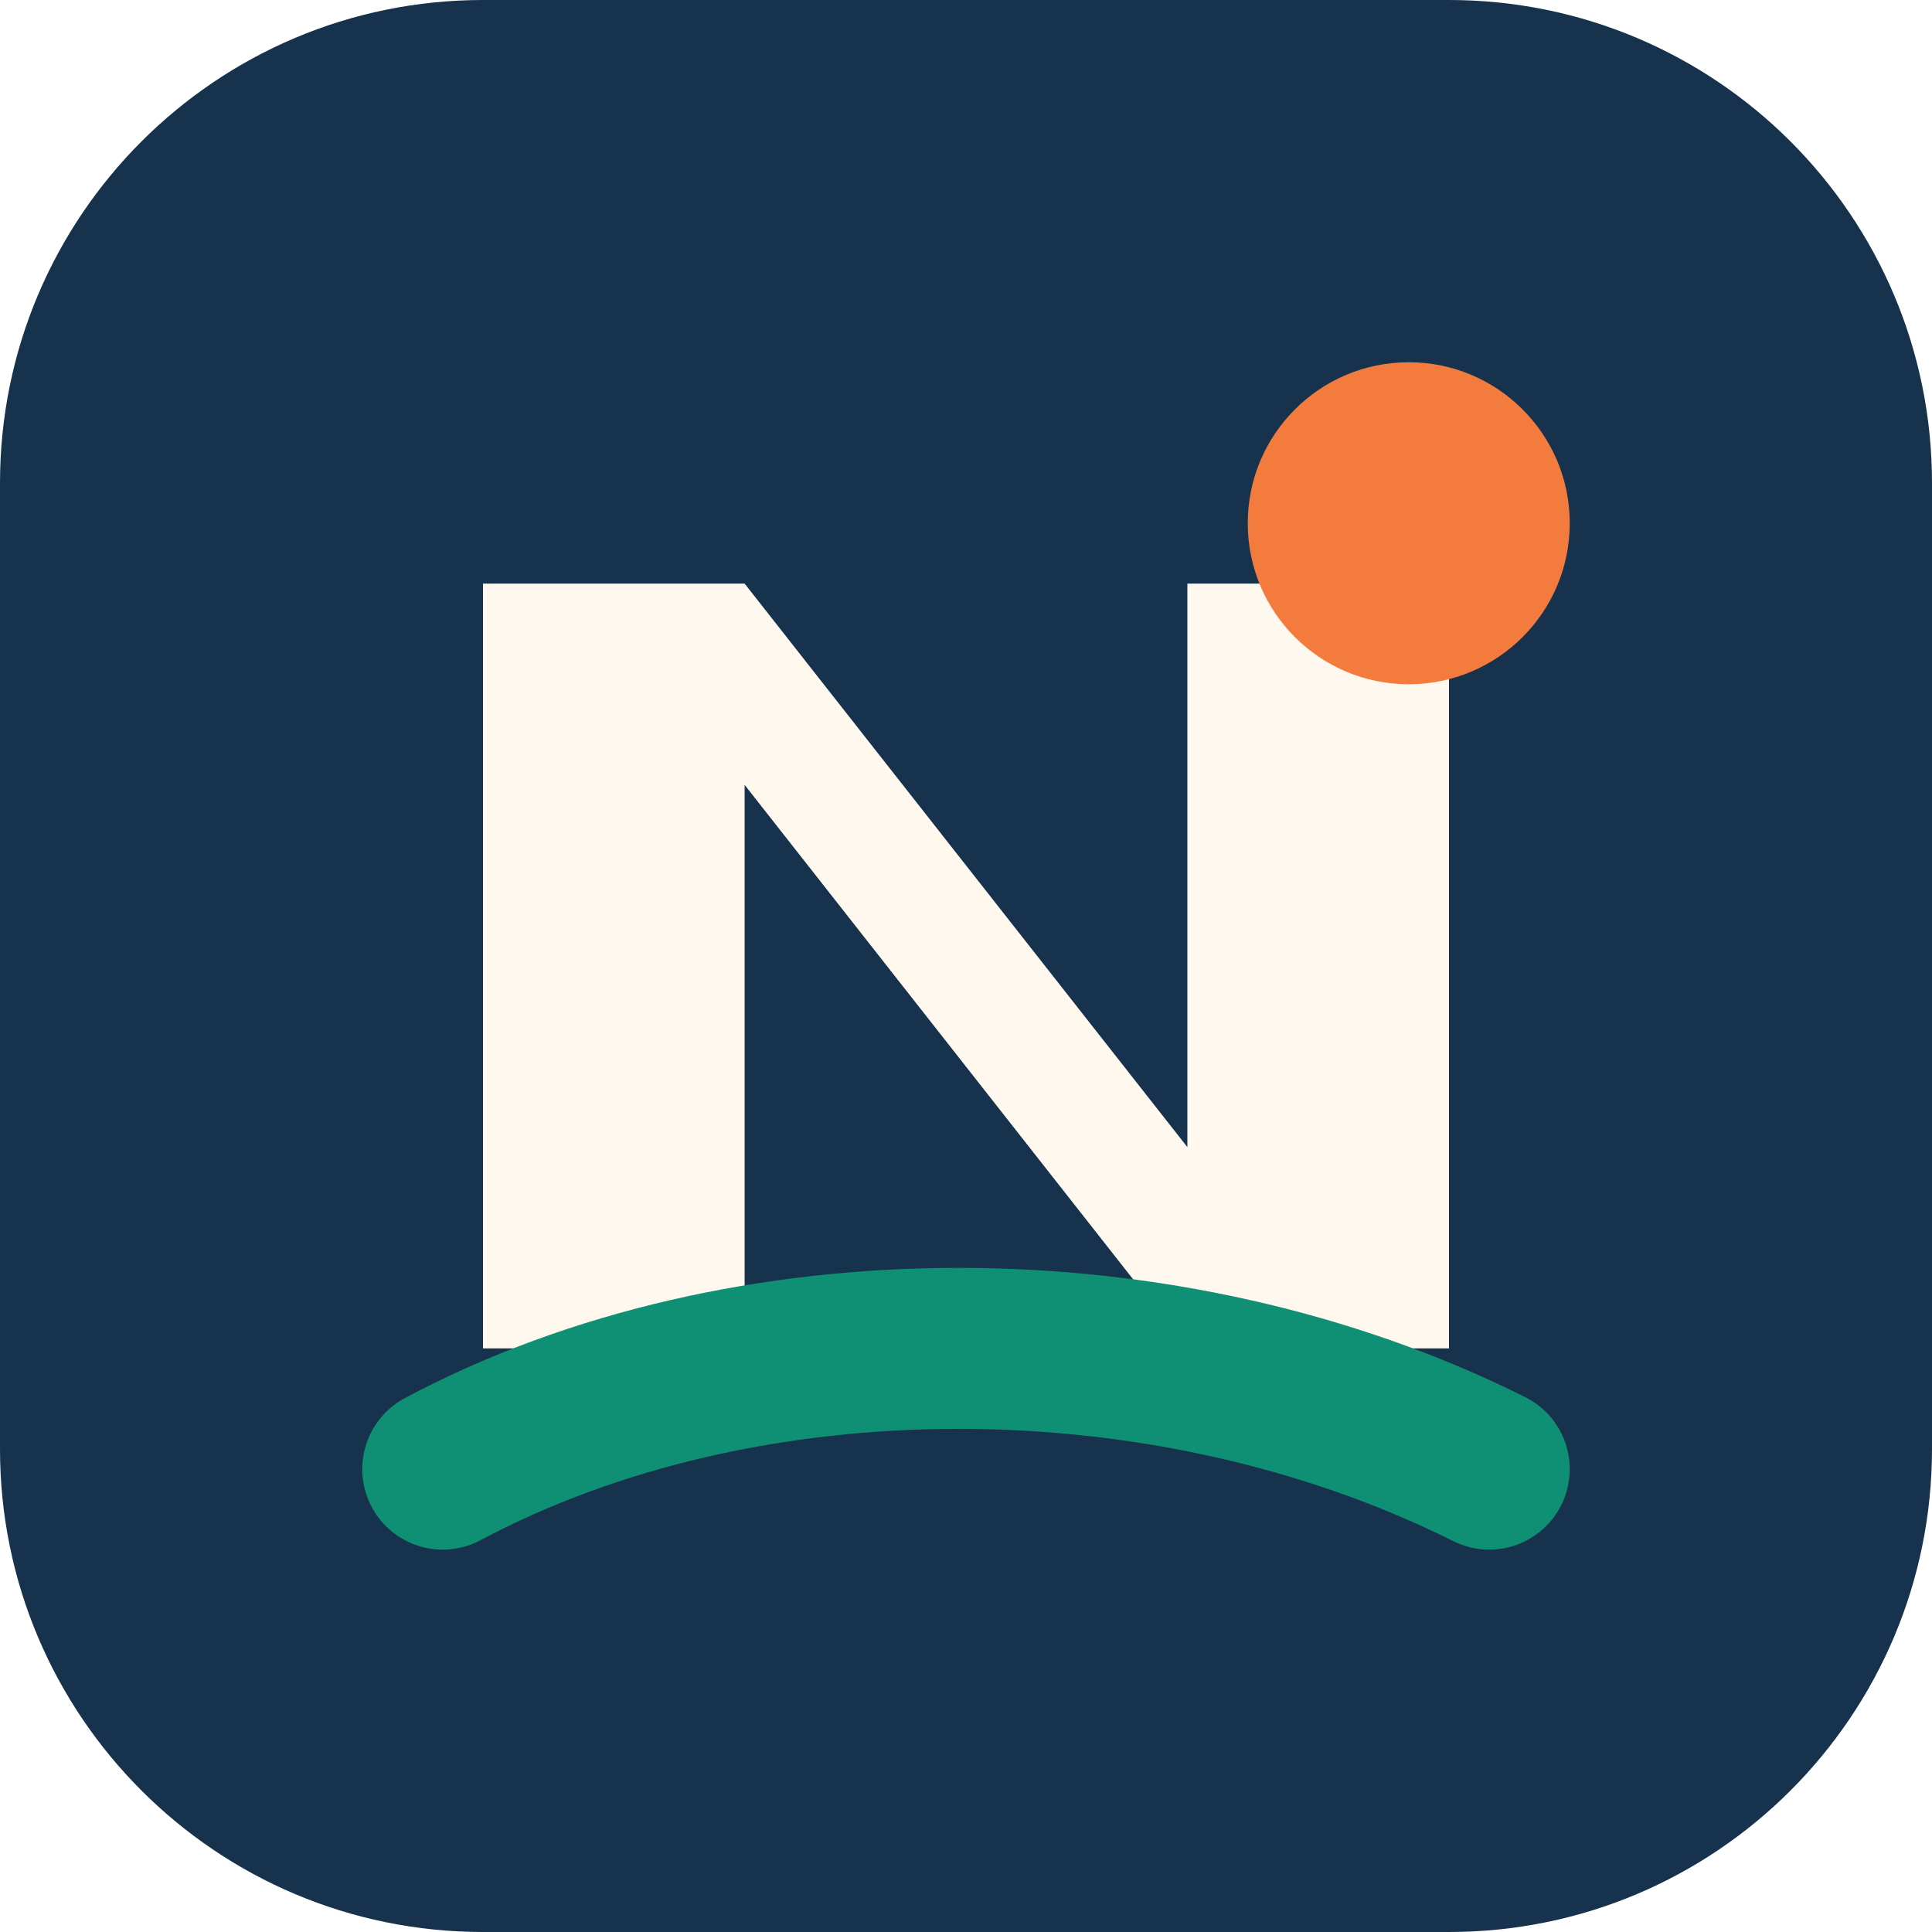
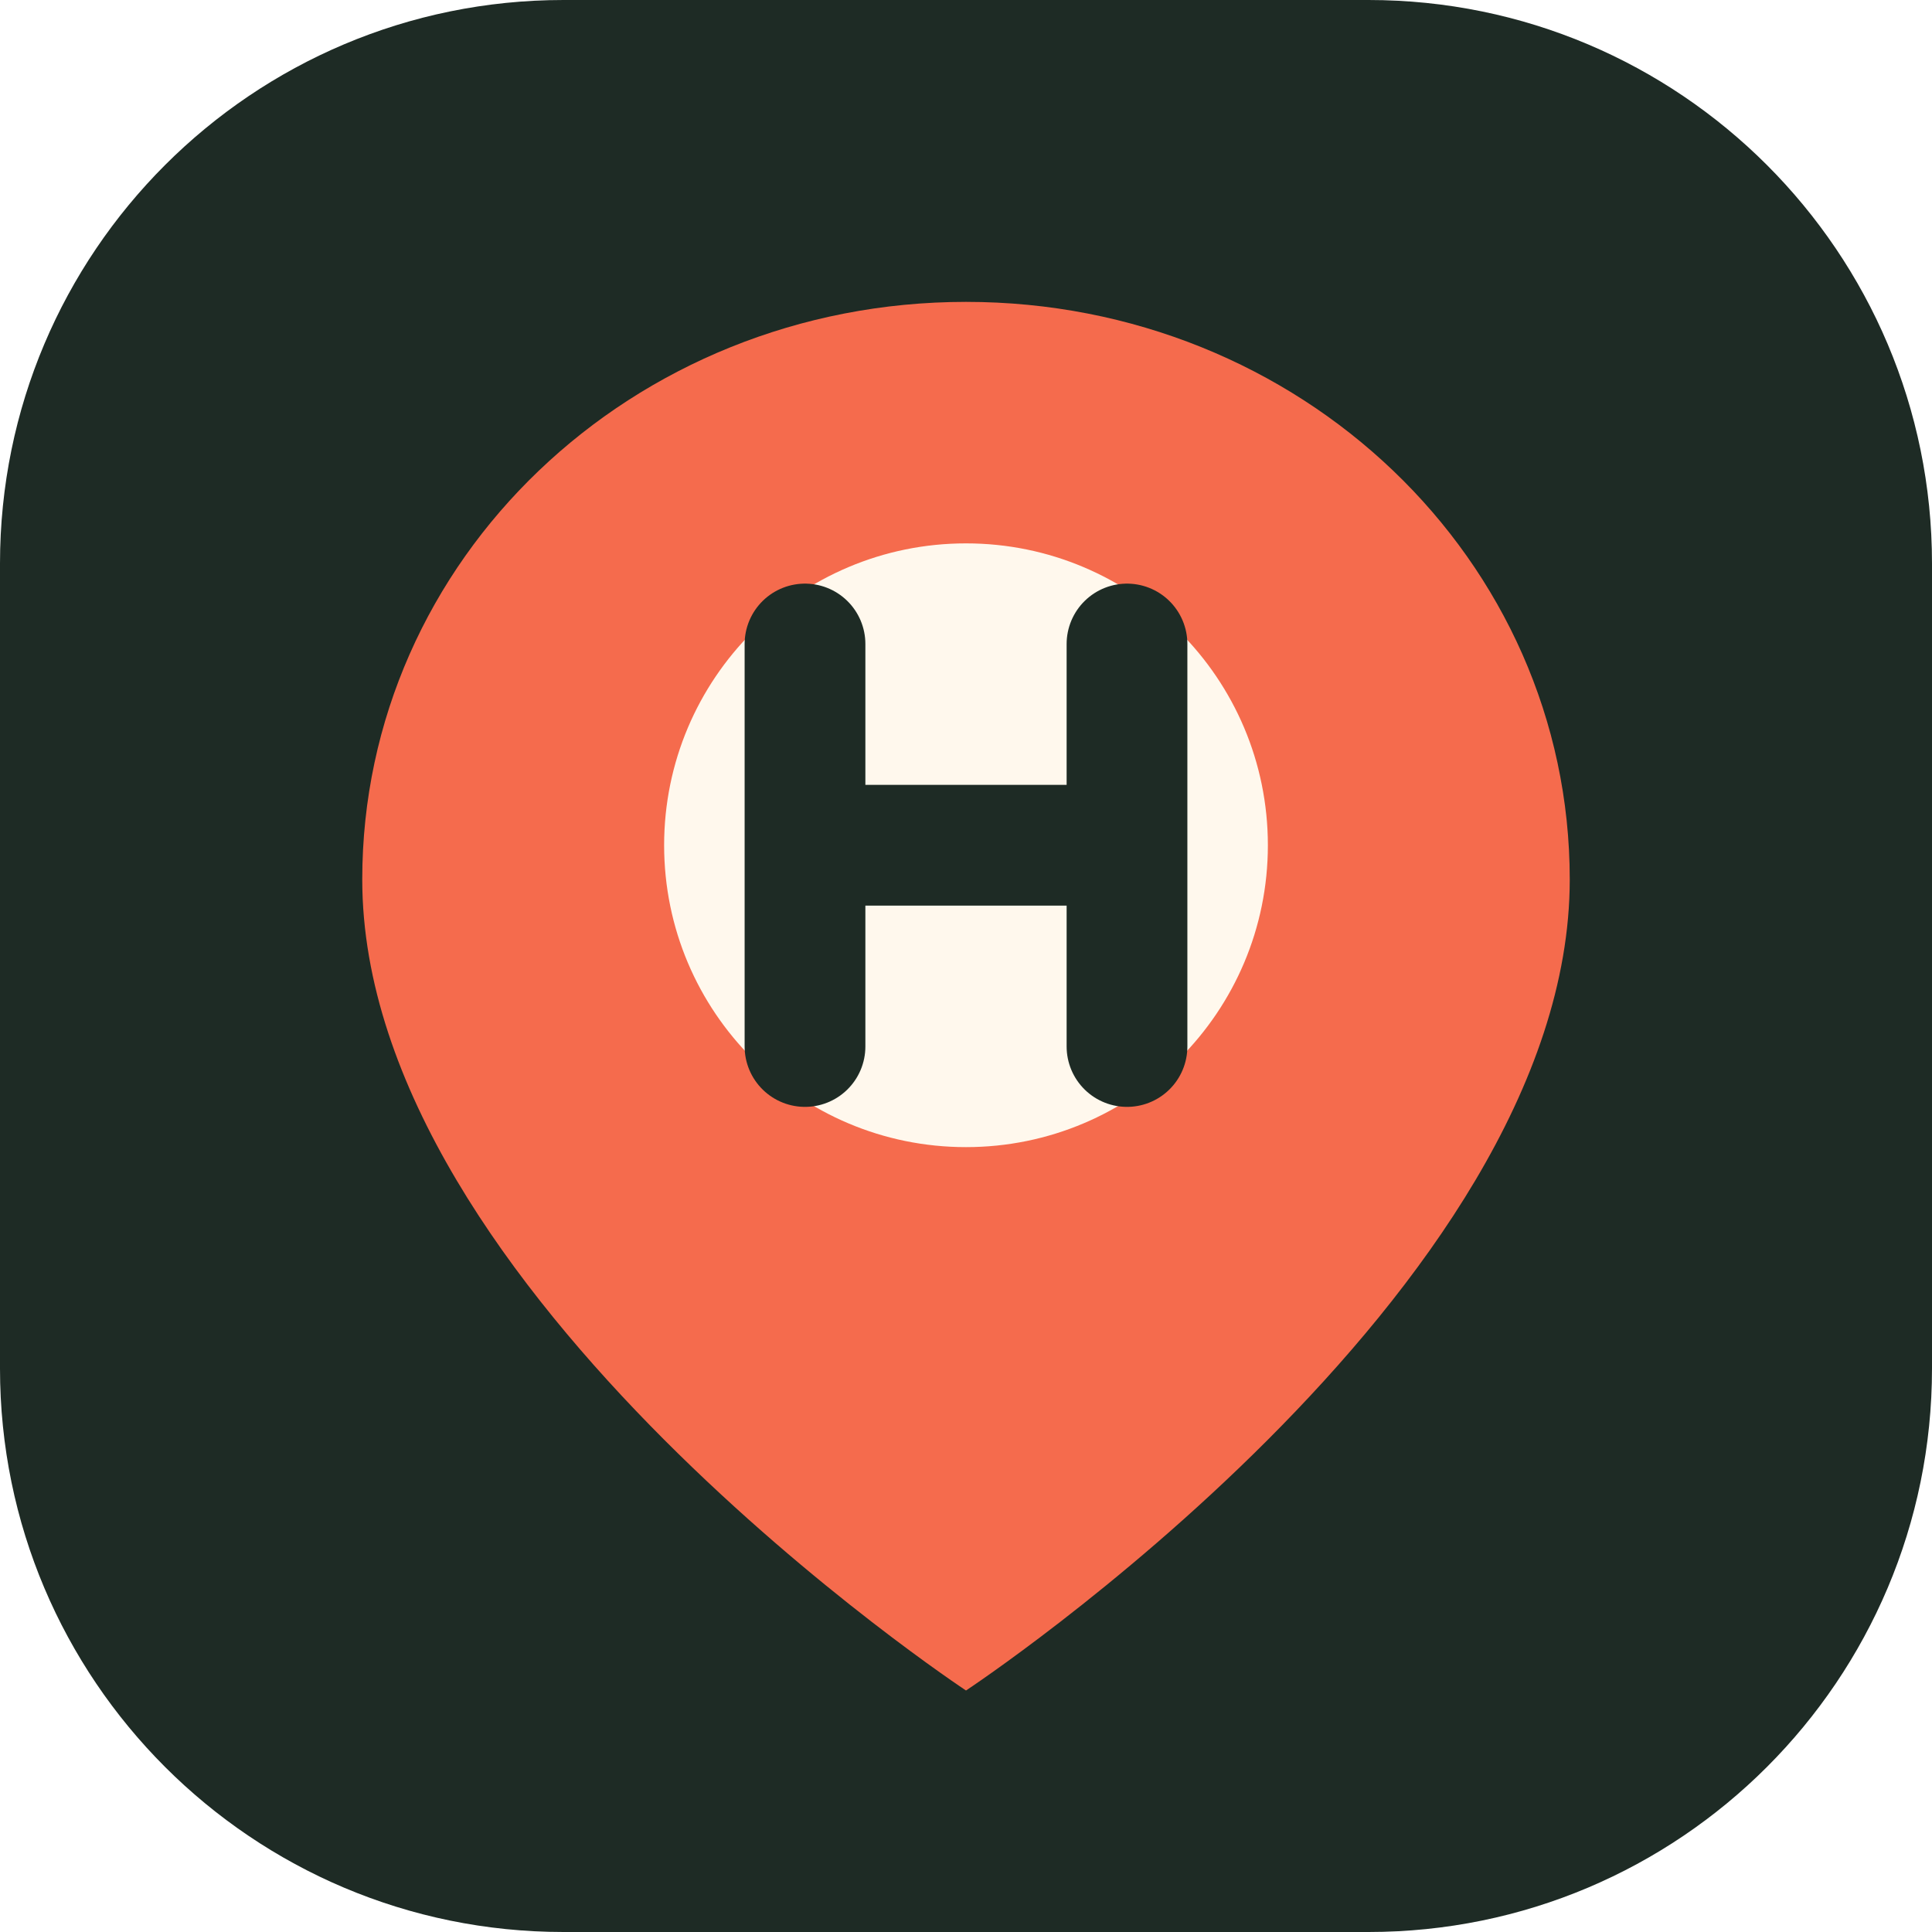
- <svg xmlns="http://www.w3.org/2000/svg" viewBox="0 0 96 96" role="img" aria-label="Site logo">
-   <rect width="96" height="96" rx="24" fill="#17324D" />
-   <path d="M24 60V29h13l22 28V29h13v38H59L37 39v28H24z" fill="#FFF8EE" />
-   <circle cx="70" cy="26" r="8" fill="#F27B3D" />
-   <path d="M22 73c15-8 36-8 52 0" fill="none" stroke="#0F8F73" stroke-width="8" stroke-linecap="round" />
+ <svg xmlns="http://www.w3.org/2000/svg" viewBox="0 0 96 96" role="img" aria-label="Hire Assistant Near Me logo">
+   <rect width="96" height="96" rx="28" fill="#1E2B25" />
+   <path d="M48 15c-16.6 0-30 12.8-30 28.7C18 64.2 48 84 48 84s30-19.8 30-40.3C78 27.8 64.6 15 48 15Z" fill="#F56B4D" />
+   <circle cx="48" cy="42" r="15" fill="#FFF8ED" />
+   <path d="M40 32v20M56 32v20M40 42h16" stroke="#1E2B25" stroke-width="6" stroke-linecap="round" />
</svg>
